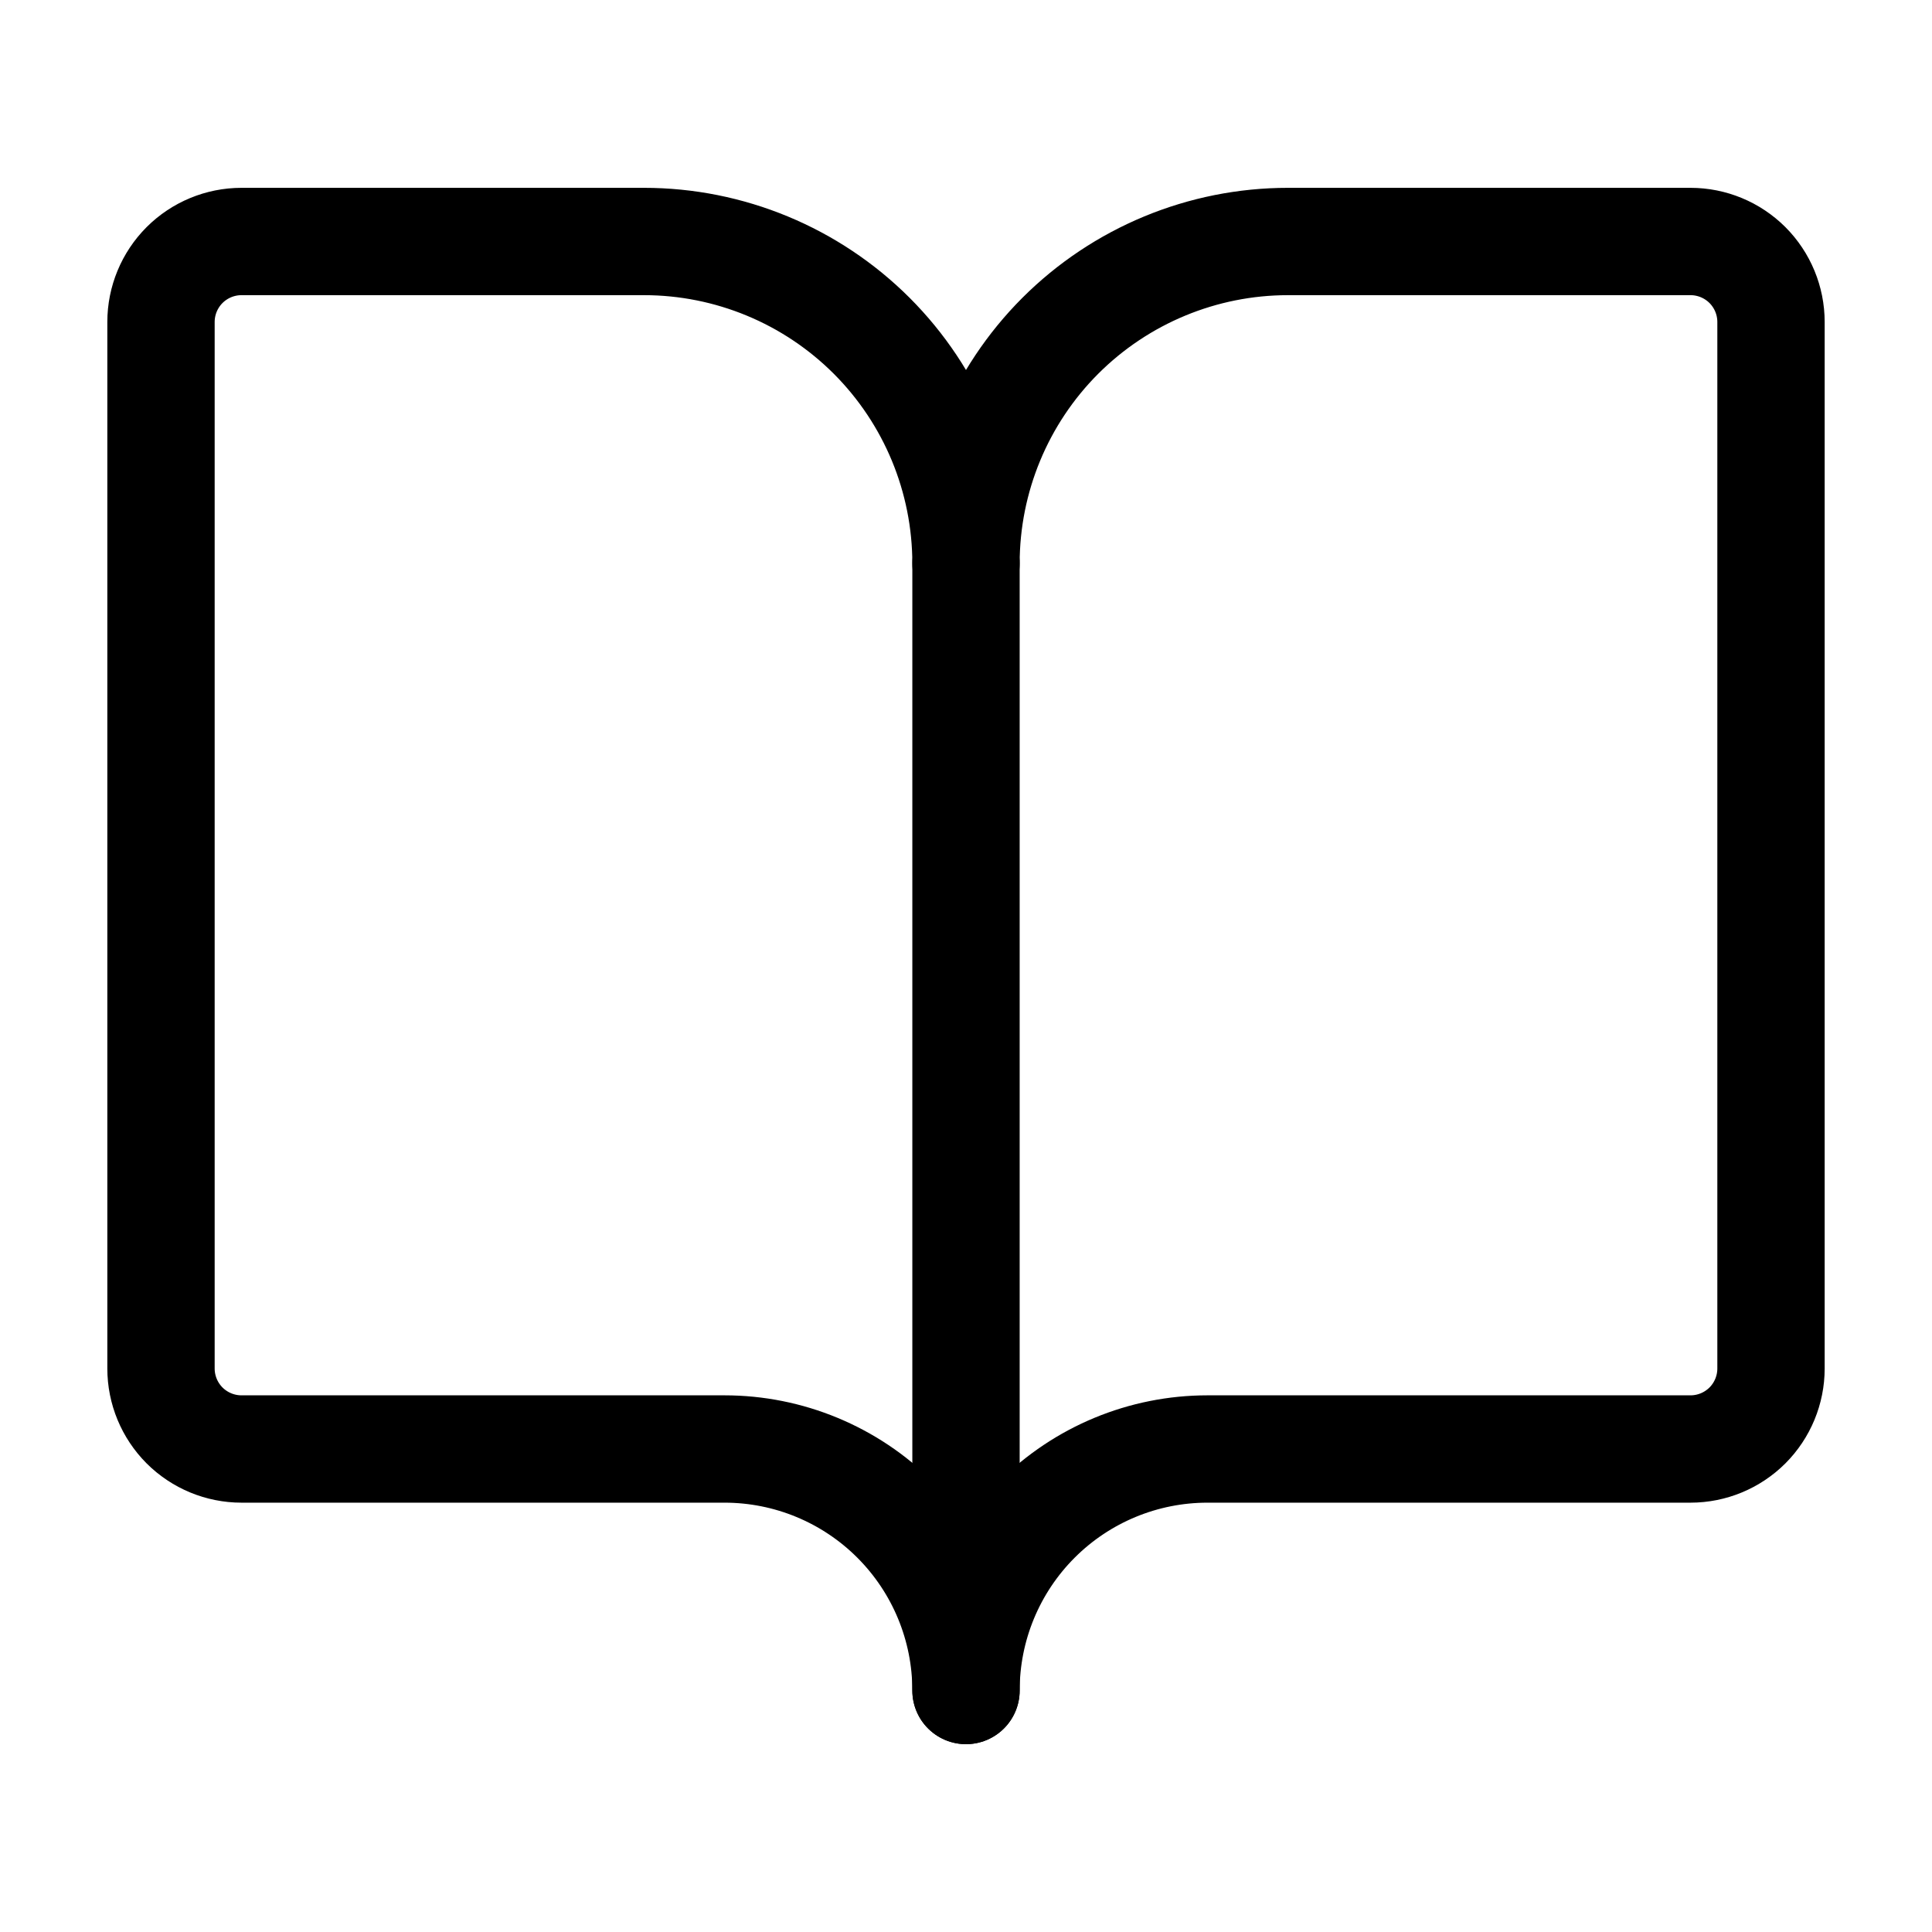
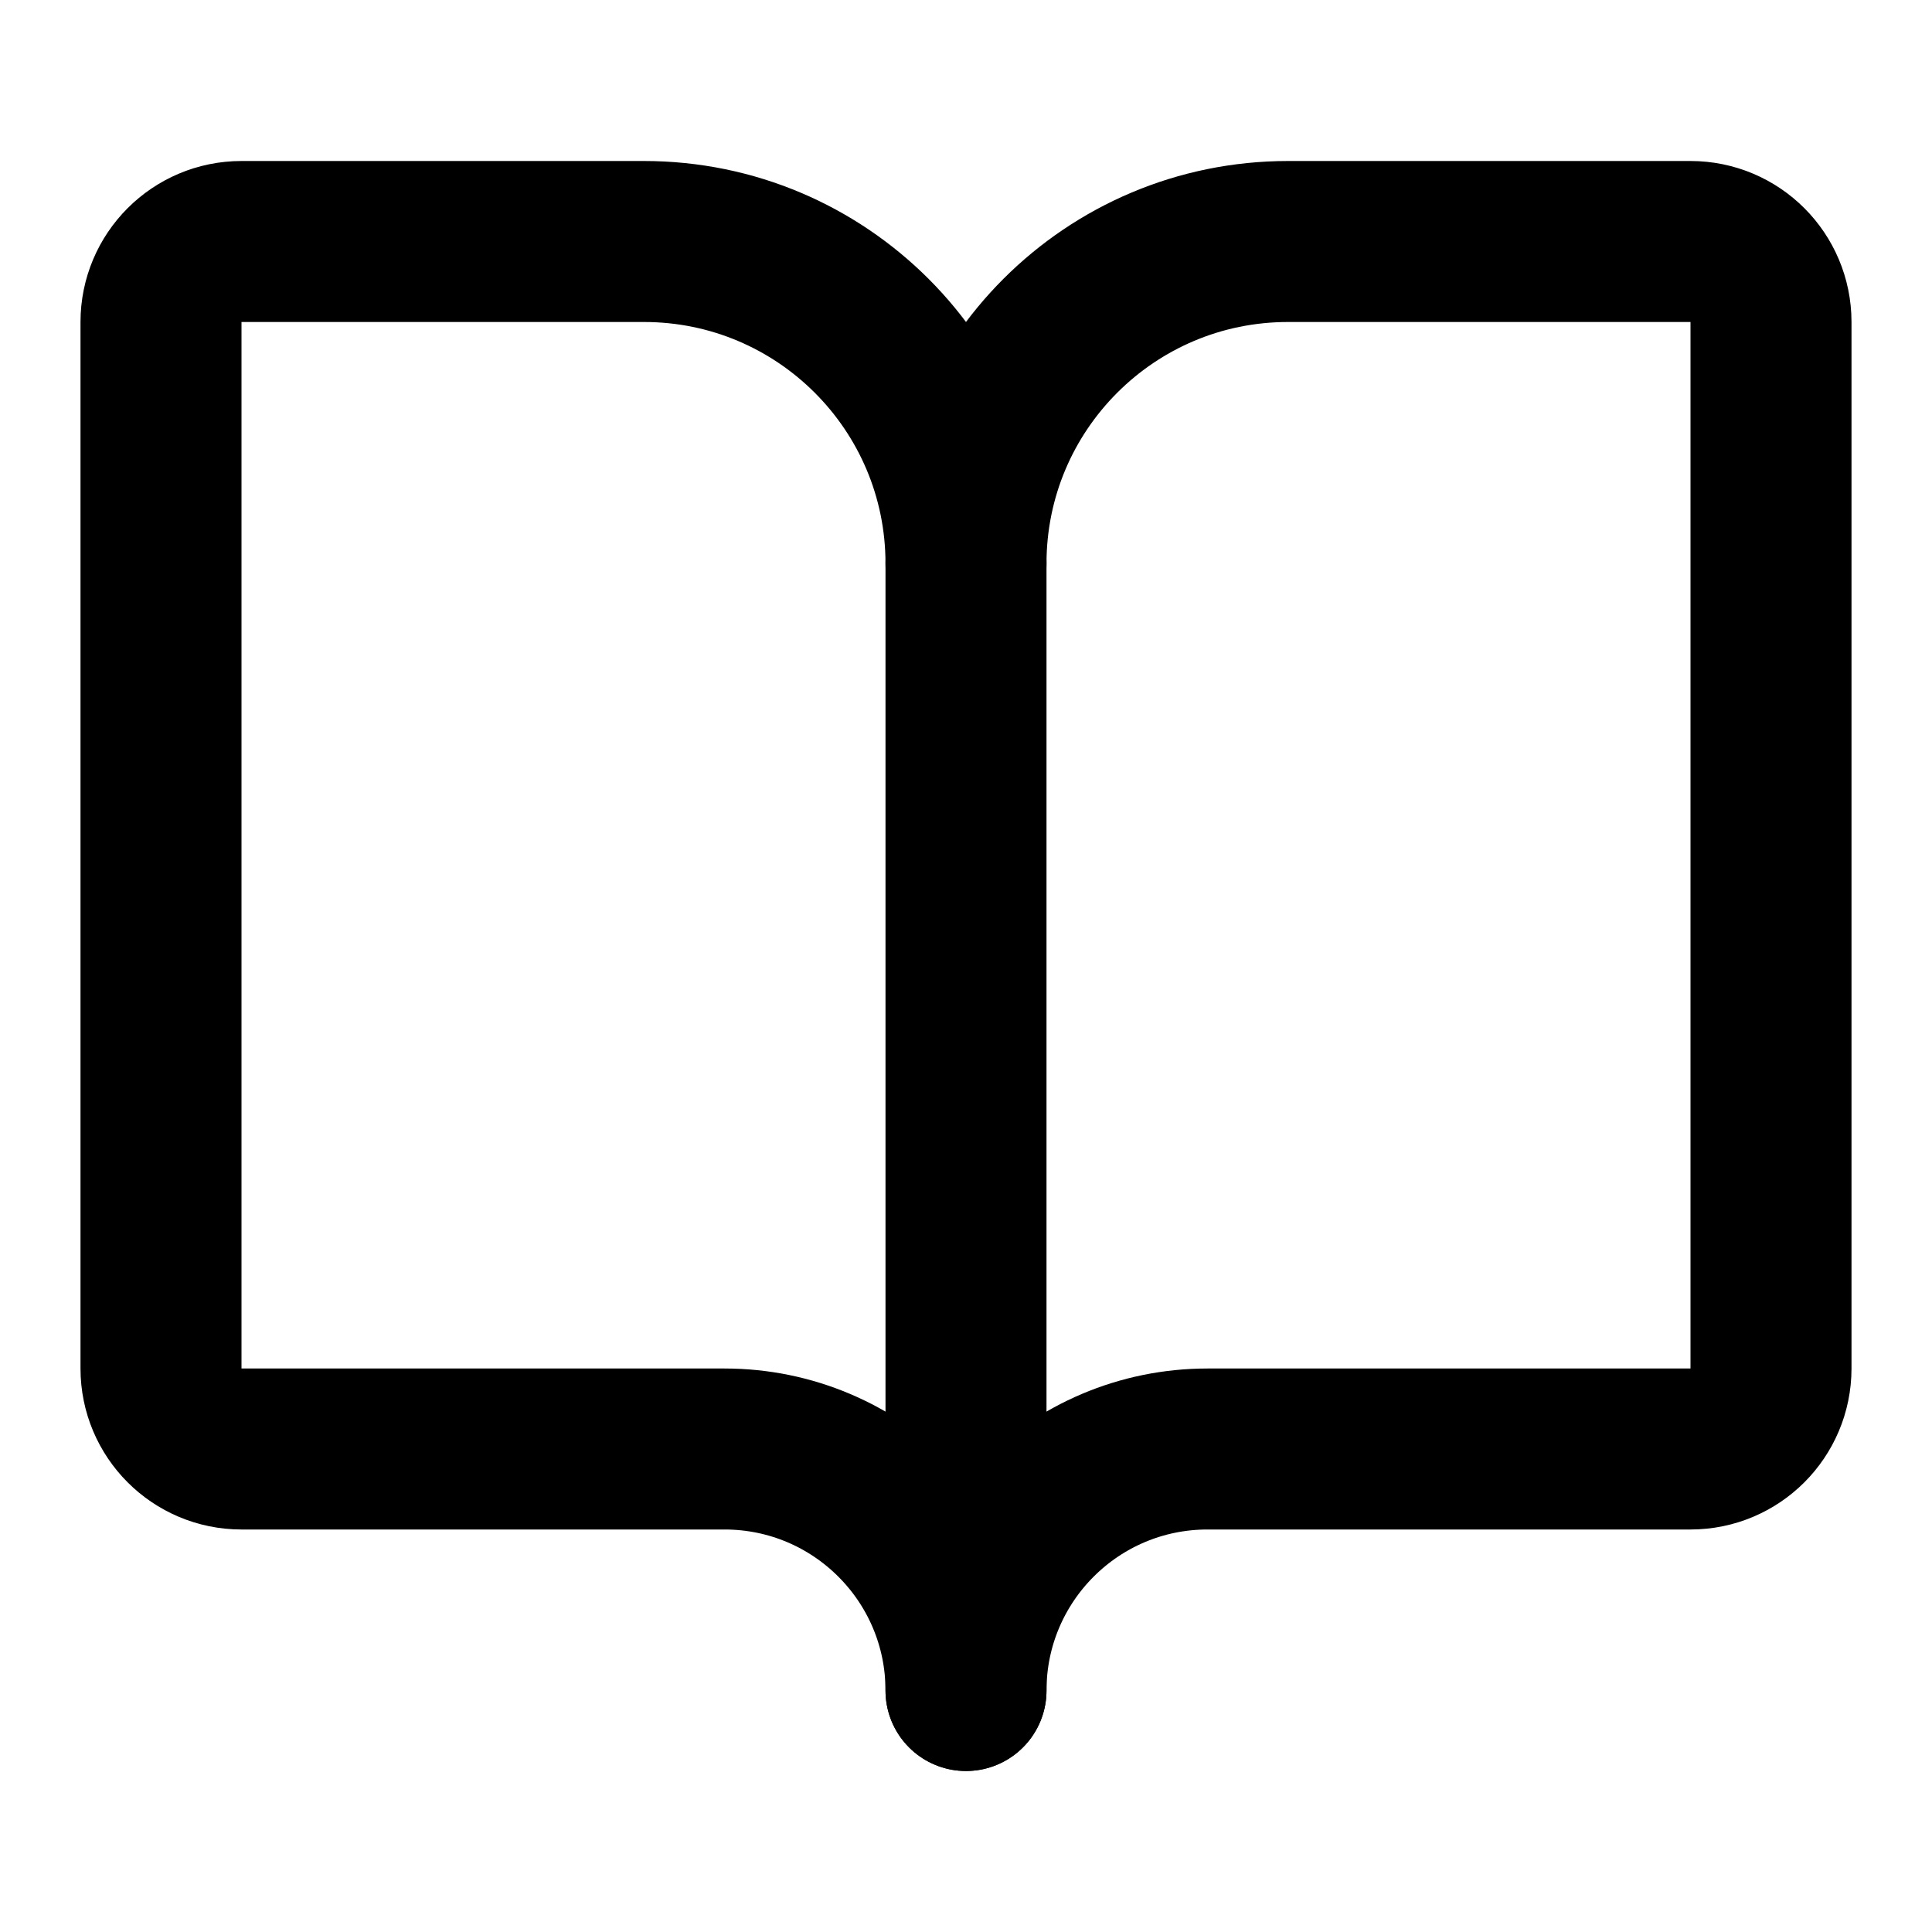
- <svg xmlns="http://www.w3.org/2000/svg" width="36" height="36" viewBox="0 0 36 36" fill="none">
-   <path d="M18 10.5V31.5" stroke="currentColor" stroke-width="2" stroke-linecap="round" stroke-linejoin="round" />
-   <path d="M4.5 27C4.102 27 3.721 26.842 3.439 26.561C3.158 26.279 3 25.898 3 25.5V6C3 5.602 3.158 5.221 3.439 4.939C3.721 4.658 4.102 4.5 4.5 4.5H12C13.591 4.5 15.117 5.132 16.243 6.257C17.368 7.383 18 8.909 18 10.5C18 8.909 18.632 7.383 19.757 6.257C20.883 5.132 22.409 4.5 24 4.5H31.5C31.898 4.5 32.279 4.658 32.561 4.939C32.842 5.221 33 5.602 33 6V25.5C33 25.898 32.842 26.279 32.561 26.561C32.279 26.842 31.898 27 31.5 27H22.5C21.306 27 20.162 27.474 19.318 28.318C18.474 29.162 18 30.306 18 31.5C18 30.306 17.526 29.162 16.682 28.318C15.838 27.474 14.694 27 13.5 27H4.5Z" stroke="currentColor" stroke-width="2" stroke-linecap="round" stroke-linejoin="round" />
+ <svg xmlns="http://www.w3.org/2000/svg" viewBox="0 0 24 24" fill="none" stroke="currentColor" stroke-width="2" stroke-linecap="round" stroke-linejoin="round" class="lucide lucide-book-open-icon lucide-book-open">
+   <path d="M12 7v14" />
+   <path d="M3 18a1 1 0 0 1-1-1V4a1 1 0 0 1 1-1h5a4 4 0 0 1 4 4 4 4 0 0 1 4-4h5a1 1 0 0 1 1 1v13a1 1 0 0 1-1 1h-6a3 3 0 0 0-3 3 3 3 0 0 0-3-3z" />
</svg>
